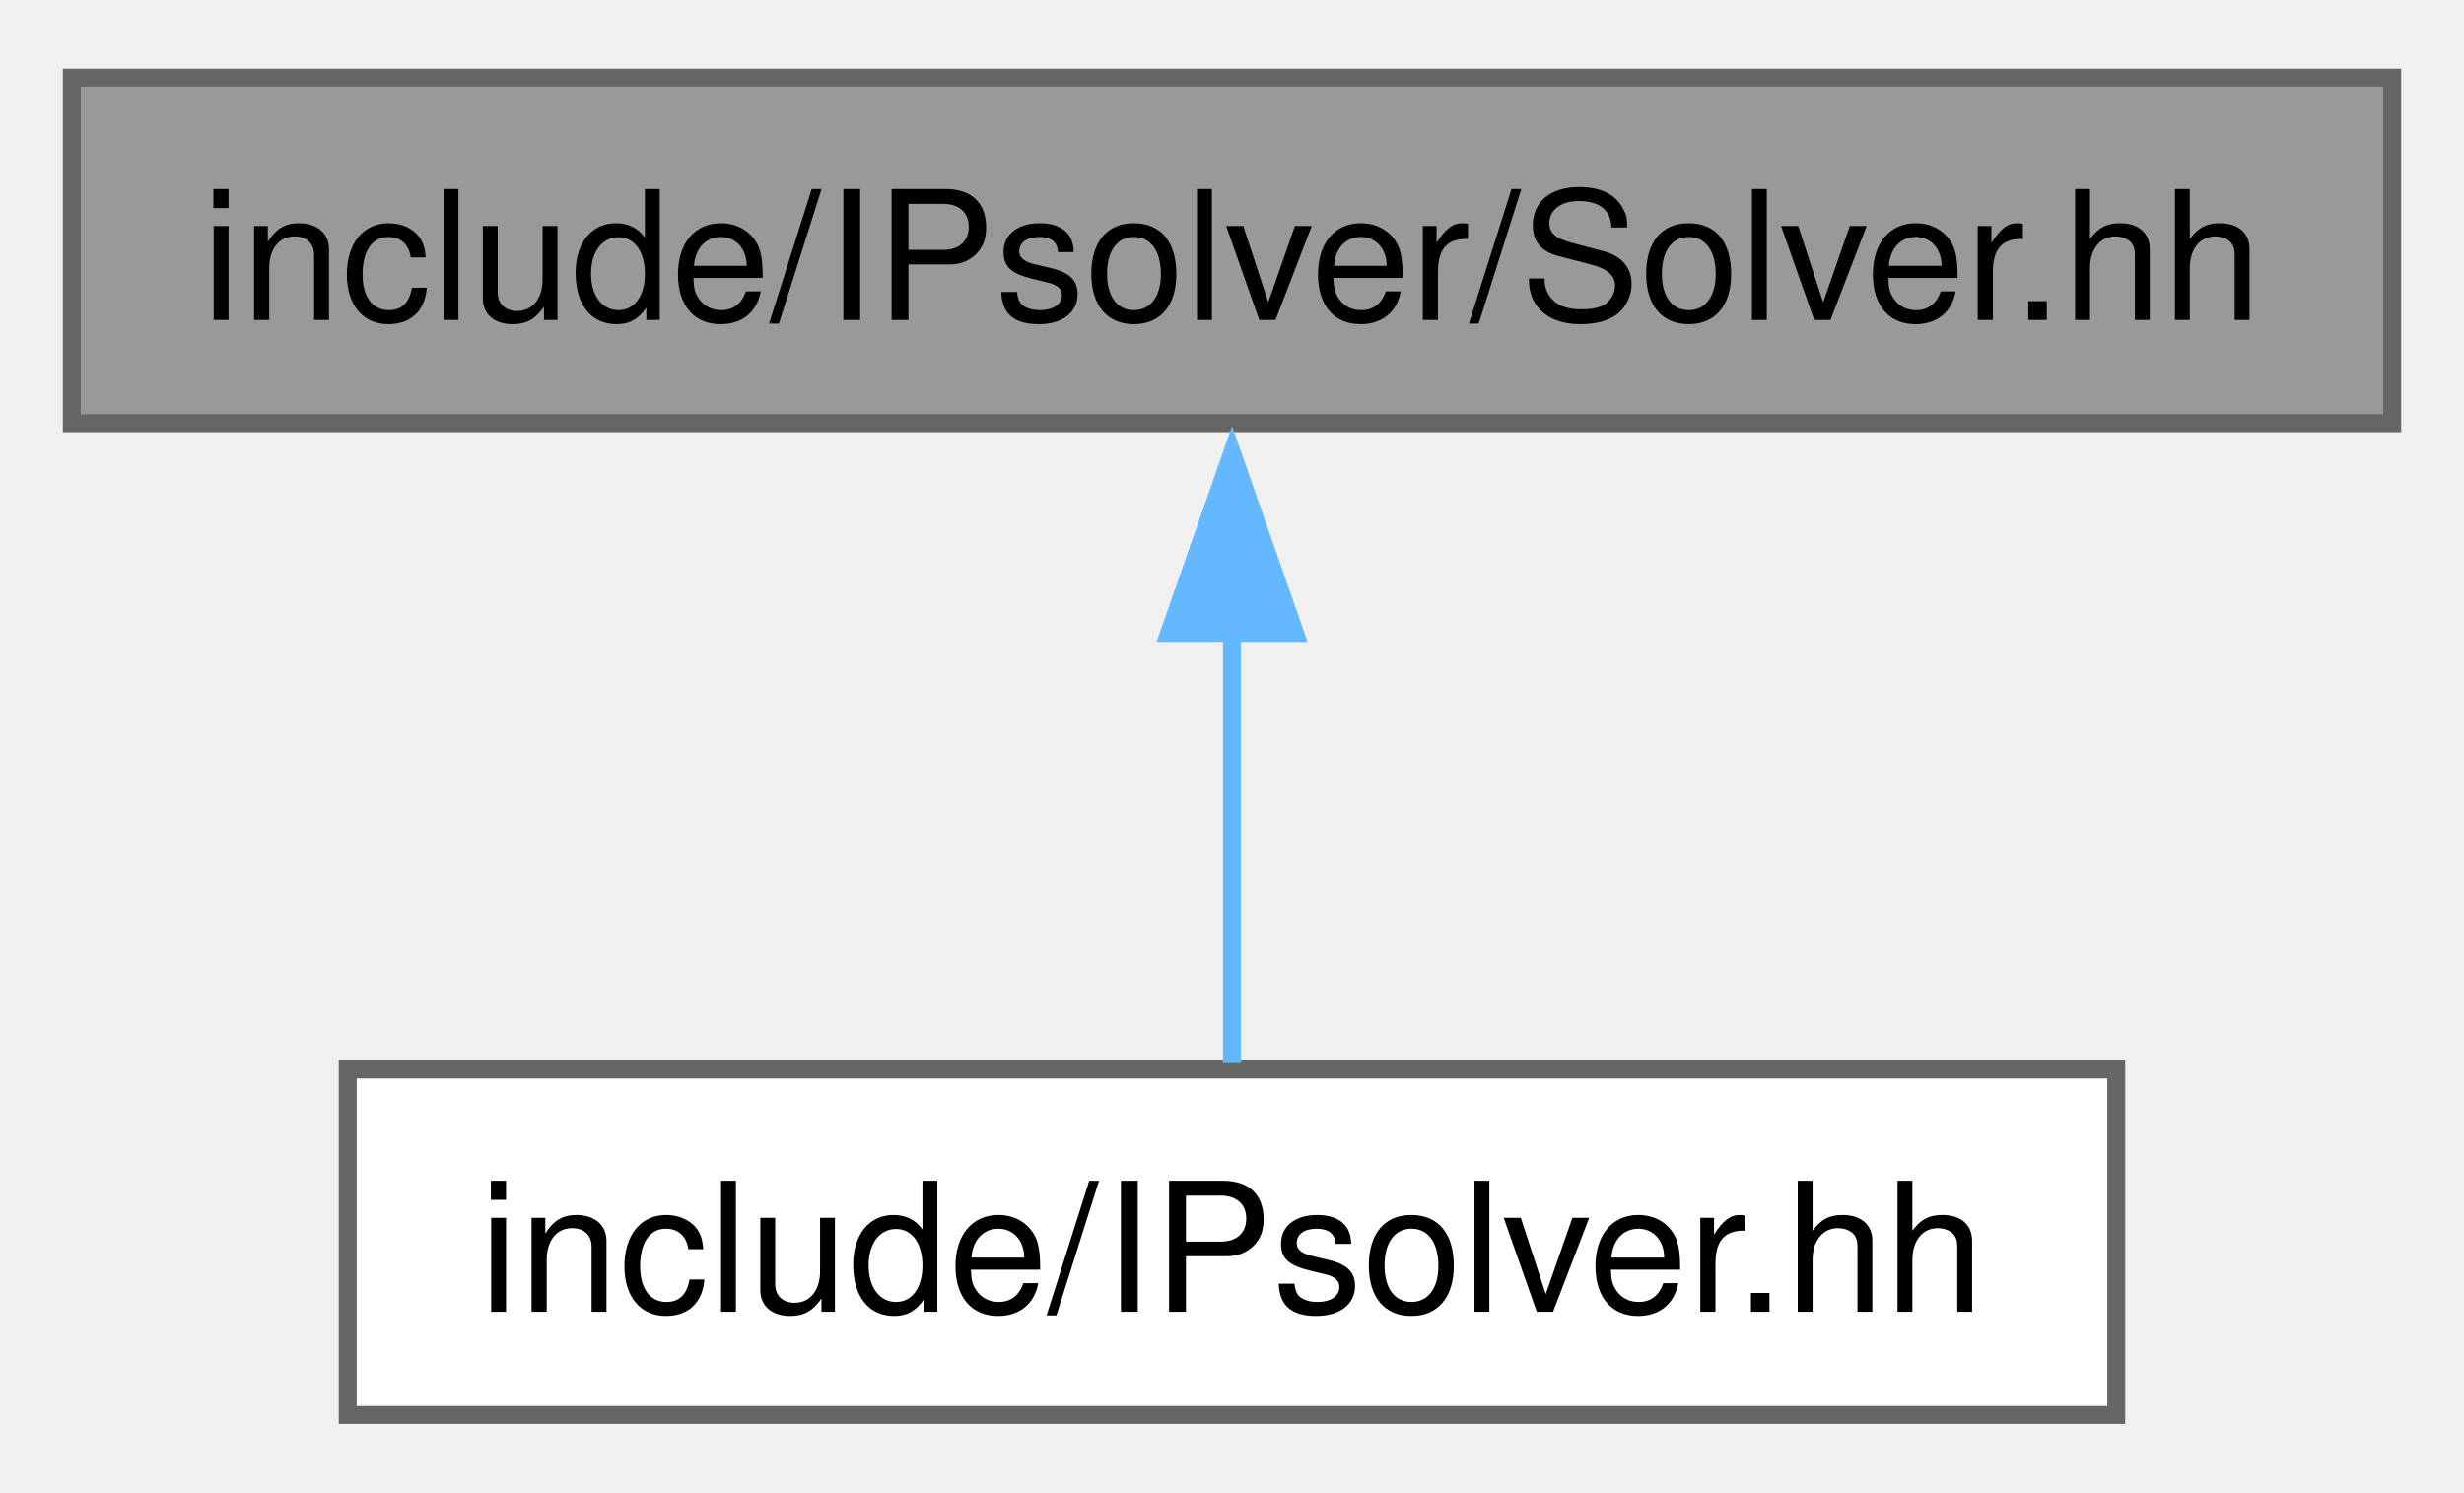
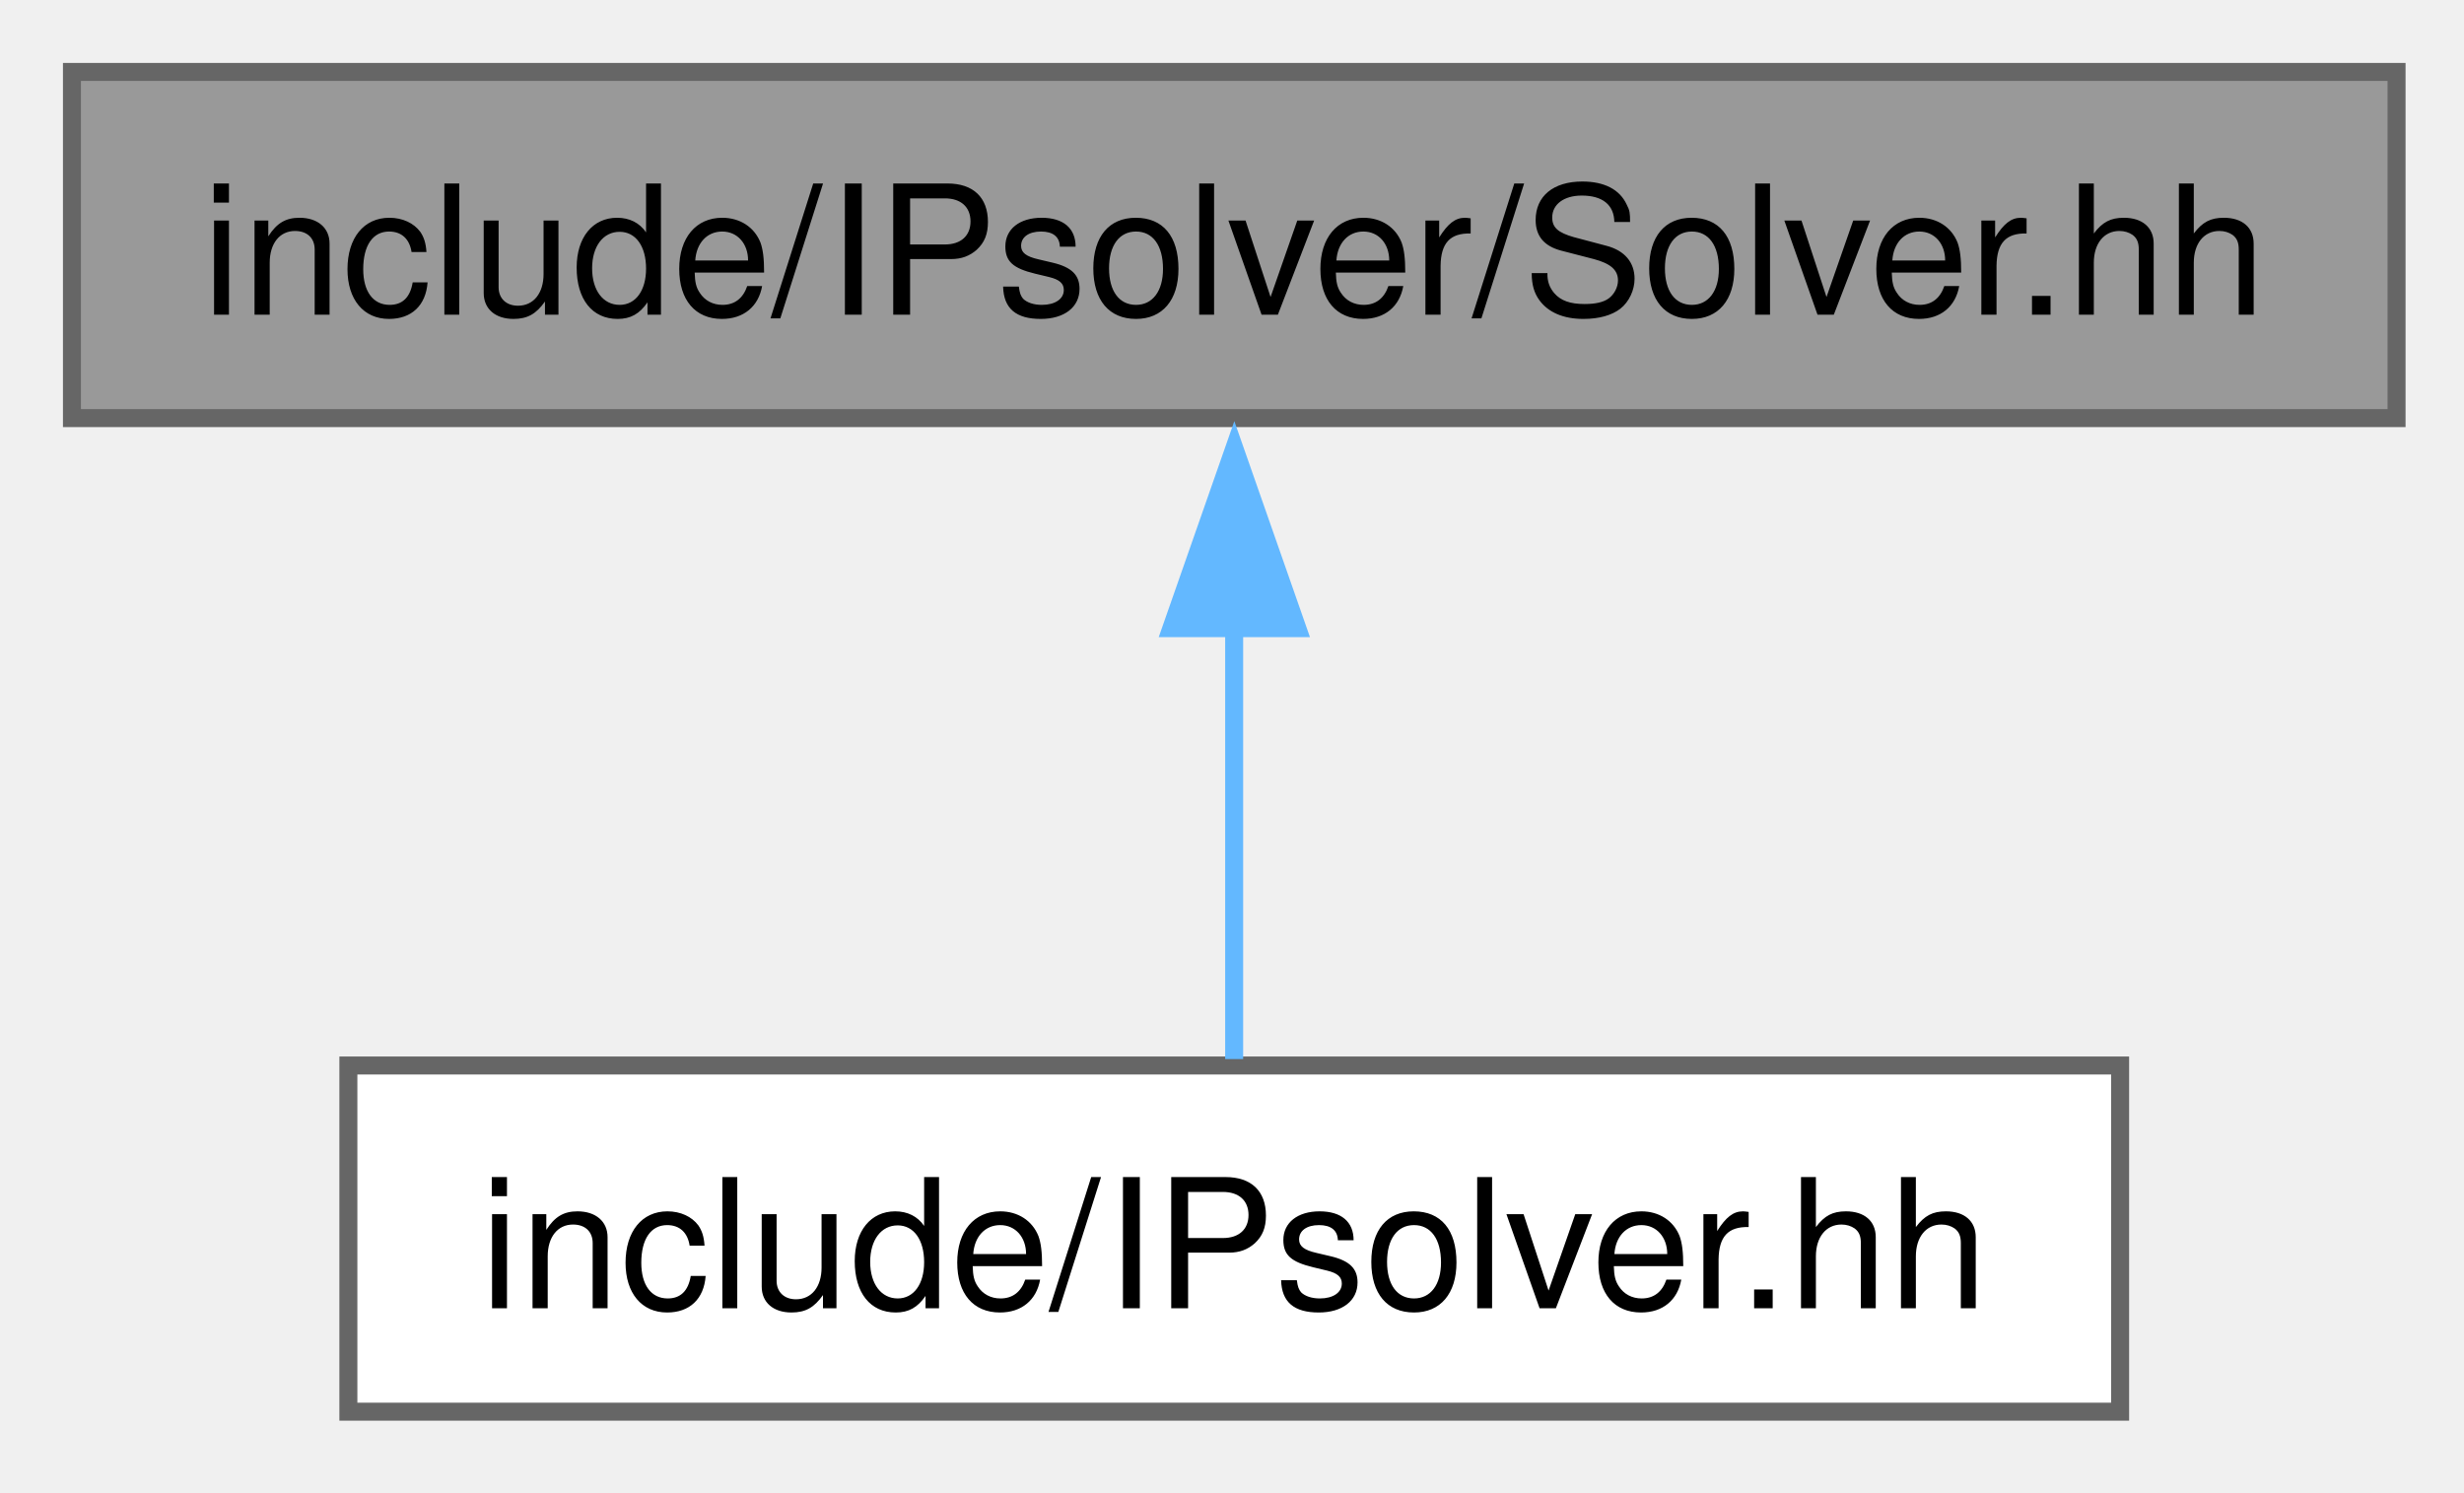
- <svg xmlns="http://www.w3.org/2000/svg" xmlns:xlink="http://www.w3.org/1999/xlink" width="137pt" height="83pt" viewBox="0.00 0.00 137.25 82.50">
+ <svg xmlns="http://www.w3.org/2000/svg" xmlns:xlink="http://www.w3.org/1999/xlink" width="137pt" height="83pt" viewBox="0.00 0.00 137.00 83.00">
  <g id="graph0" class="graph" transform="scale(1 1) rotate(0) translate(4 78.5)">
    <g id="Node000001" class="node">
      <g id="a_Node000001">
        <a xlink:title=" ">
          <polygon fill="#999999" stroke="#666666" points="129.25,-74.5 0,-74.5 0,-55.25 129.25,-55.25 129.25,-74.5" />
-           <text text-anchor="middle" x="64.62" y="-61" font-family="Helvetica,sans-Serif" font-size="10.00">include/IPsolver/Solver.hh</text>
+           <text xml:space="preserve" text-anchor="middle" x="64.62" y="-61" font-family="Helvetica,sans-Serif" font-size="10.00">include/IPsolver/Solver.hh</text>
        </a>
      </g>
    </g>
    <g id="Node000002" class="node">
      <g id="a_Node000002">
        <a xlink:href="_i_psolver_8hh.html" target="_top" xlink:title=" ">
          <polygon fill="white" stroke="#666666" points="113.88,-19.25 15.37,-19.25 15.37,0 113.88,0 113.88,-19.25" />
-           <text text-anchor="middle" x="64.62" y="-5.75" font-family="Helvetica,sans-Serif" font-size="10.00">include/IPsolver.hh</text>
+           <text xml:space="preserve" text-anchor="middle" x="64.62" y="-5.75" font-family="Helvetica,sans-Serif" font-size="10.00">include/IPsolver.hh</text>
        </a>
      </g>
    </g>
    <g id="edge1_Node000001_Node000002" class="edge">
      <g id="a_edge1_Node000001_Node000002">
        <a xlink:title=" ">
          <path fill="none" stroke="#63b8ff" d="M64.62,-43.63C64.62,-35.34 64.62,-26.17 64.62,-19.61" />
          <polygon fill="#63b8ff" stroke="#63b8ff" points="61.13,-43.57 64.63,-53.57 68.13,-43.57 61.13,-43.57" />
        </a>
      </g>
    </g>
  </g>
</svg>
